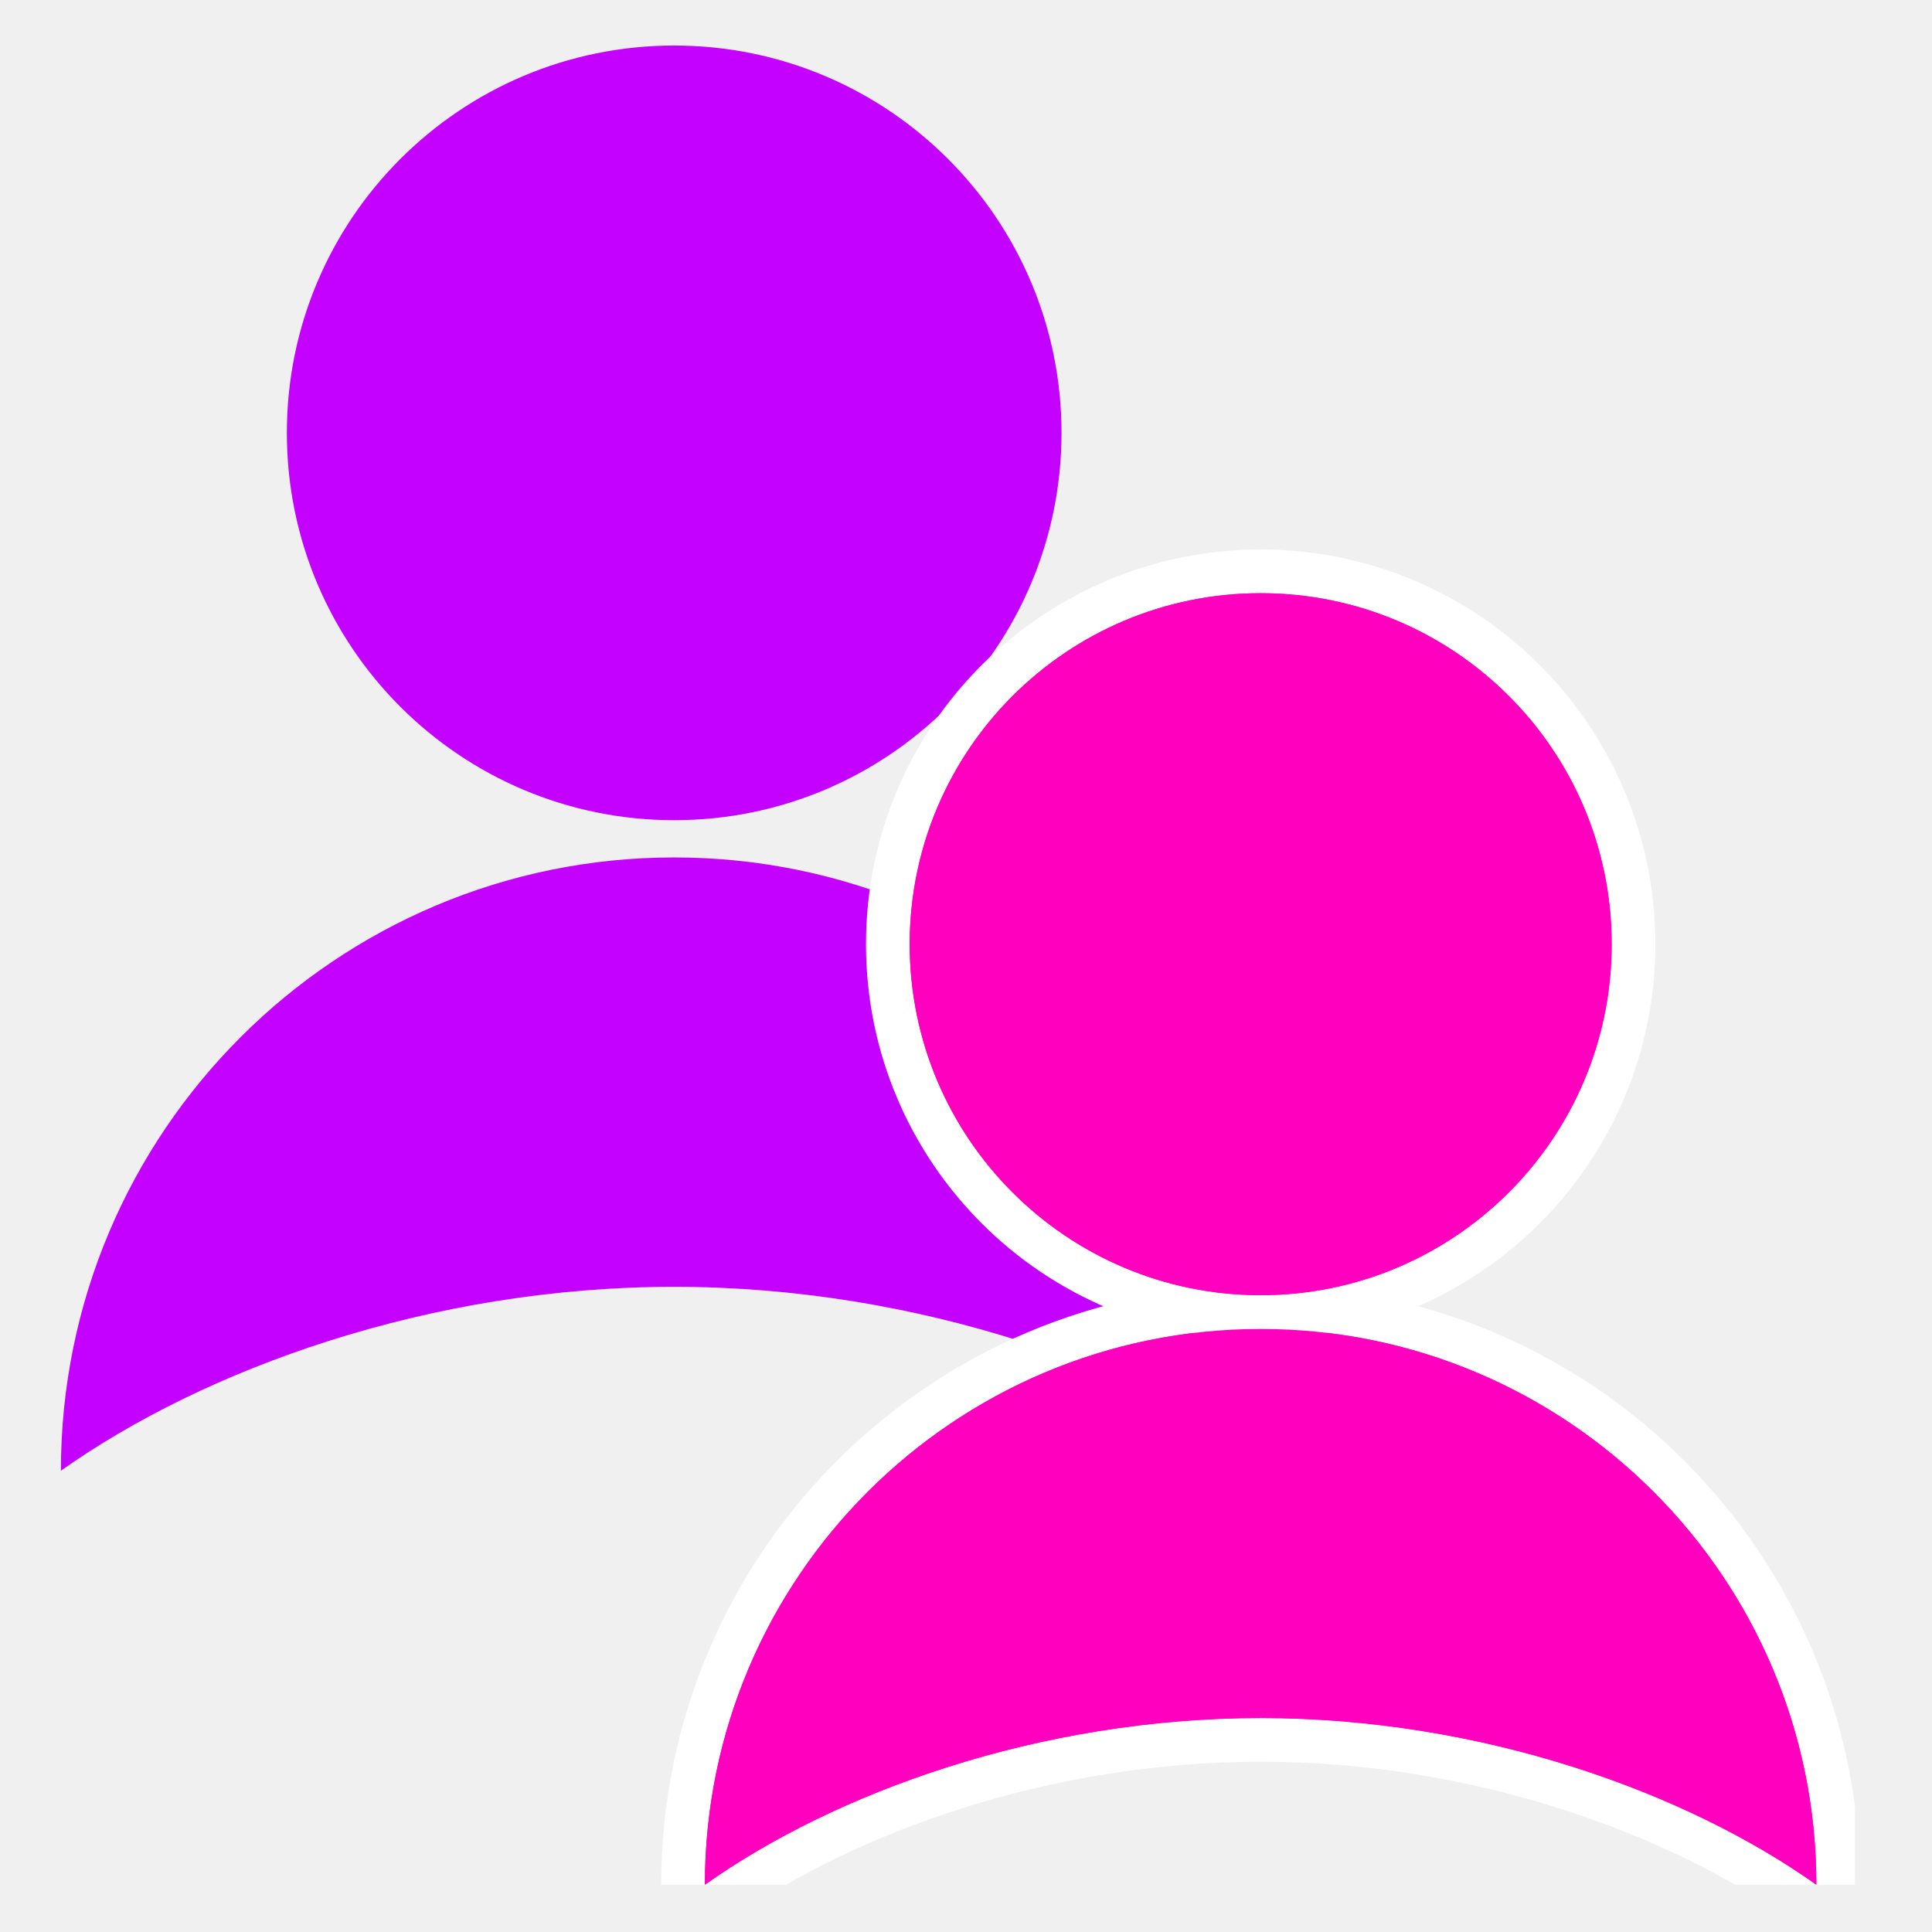
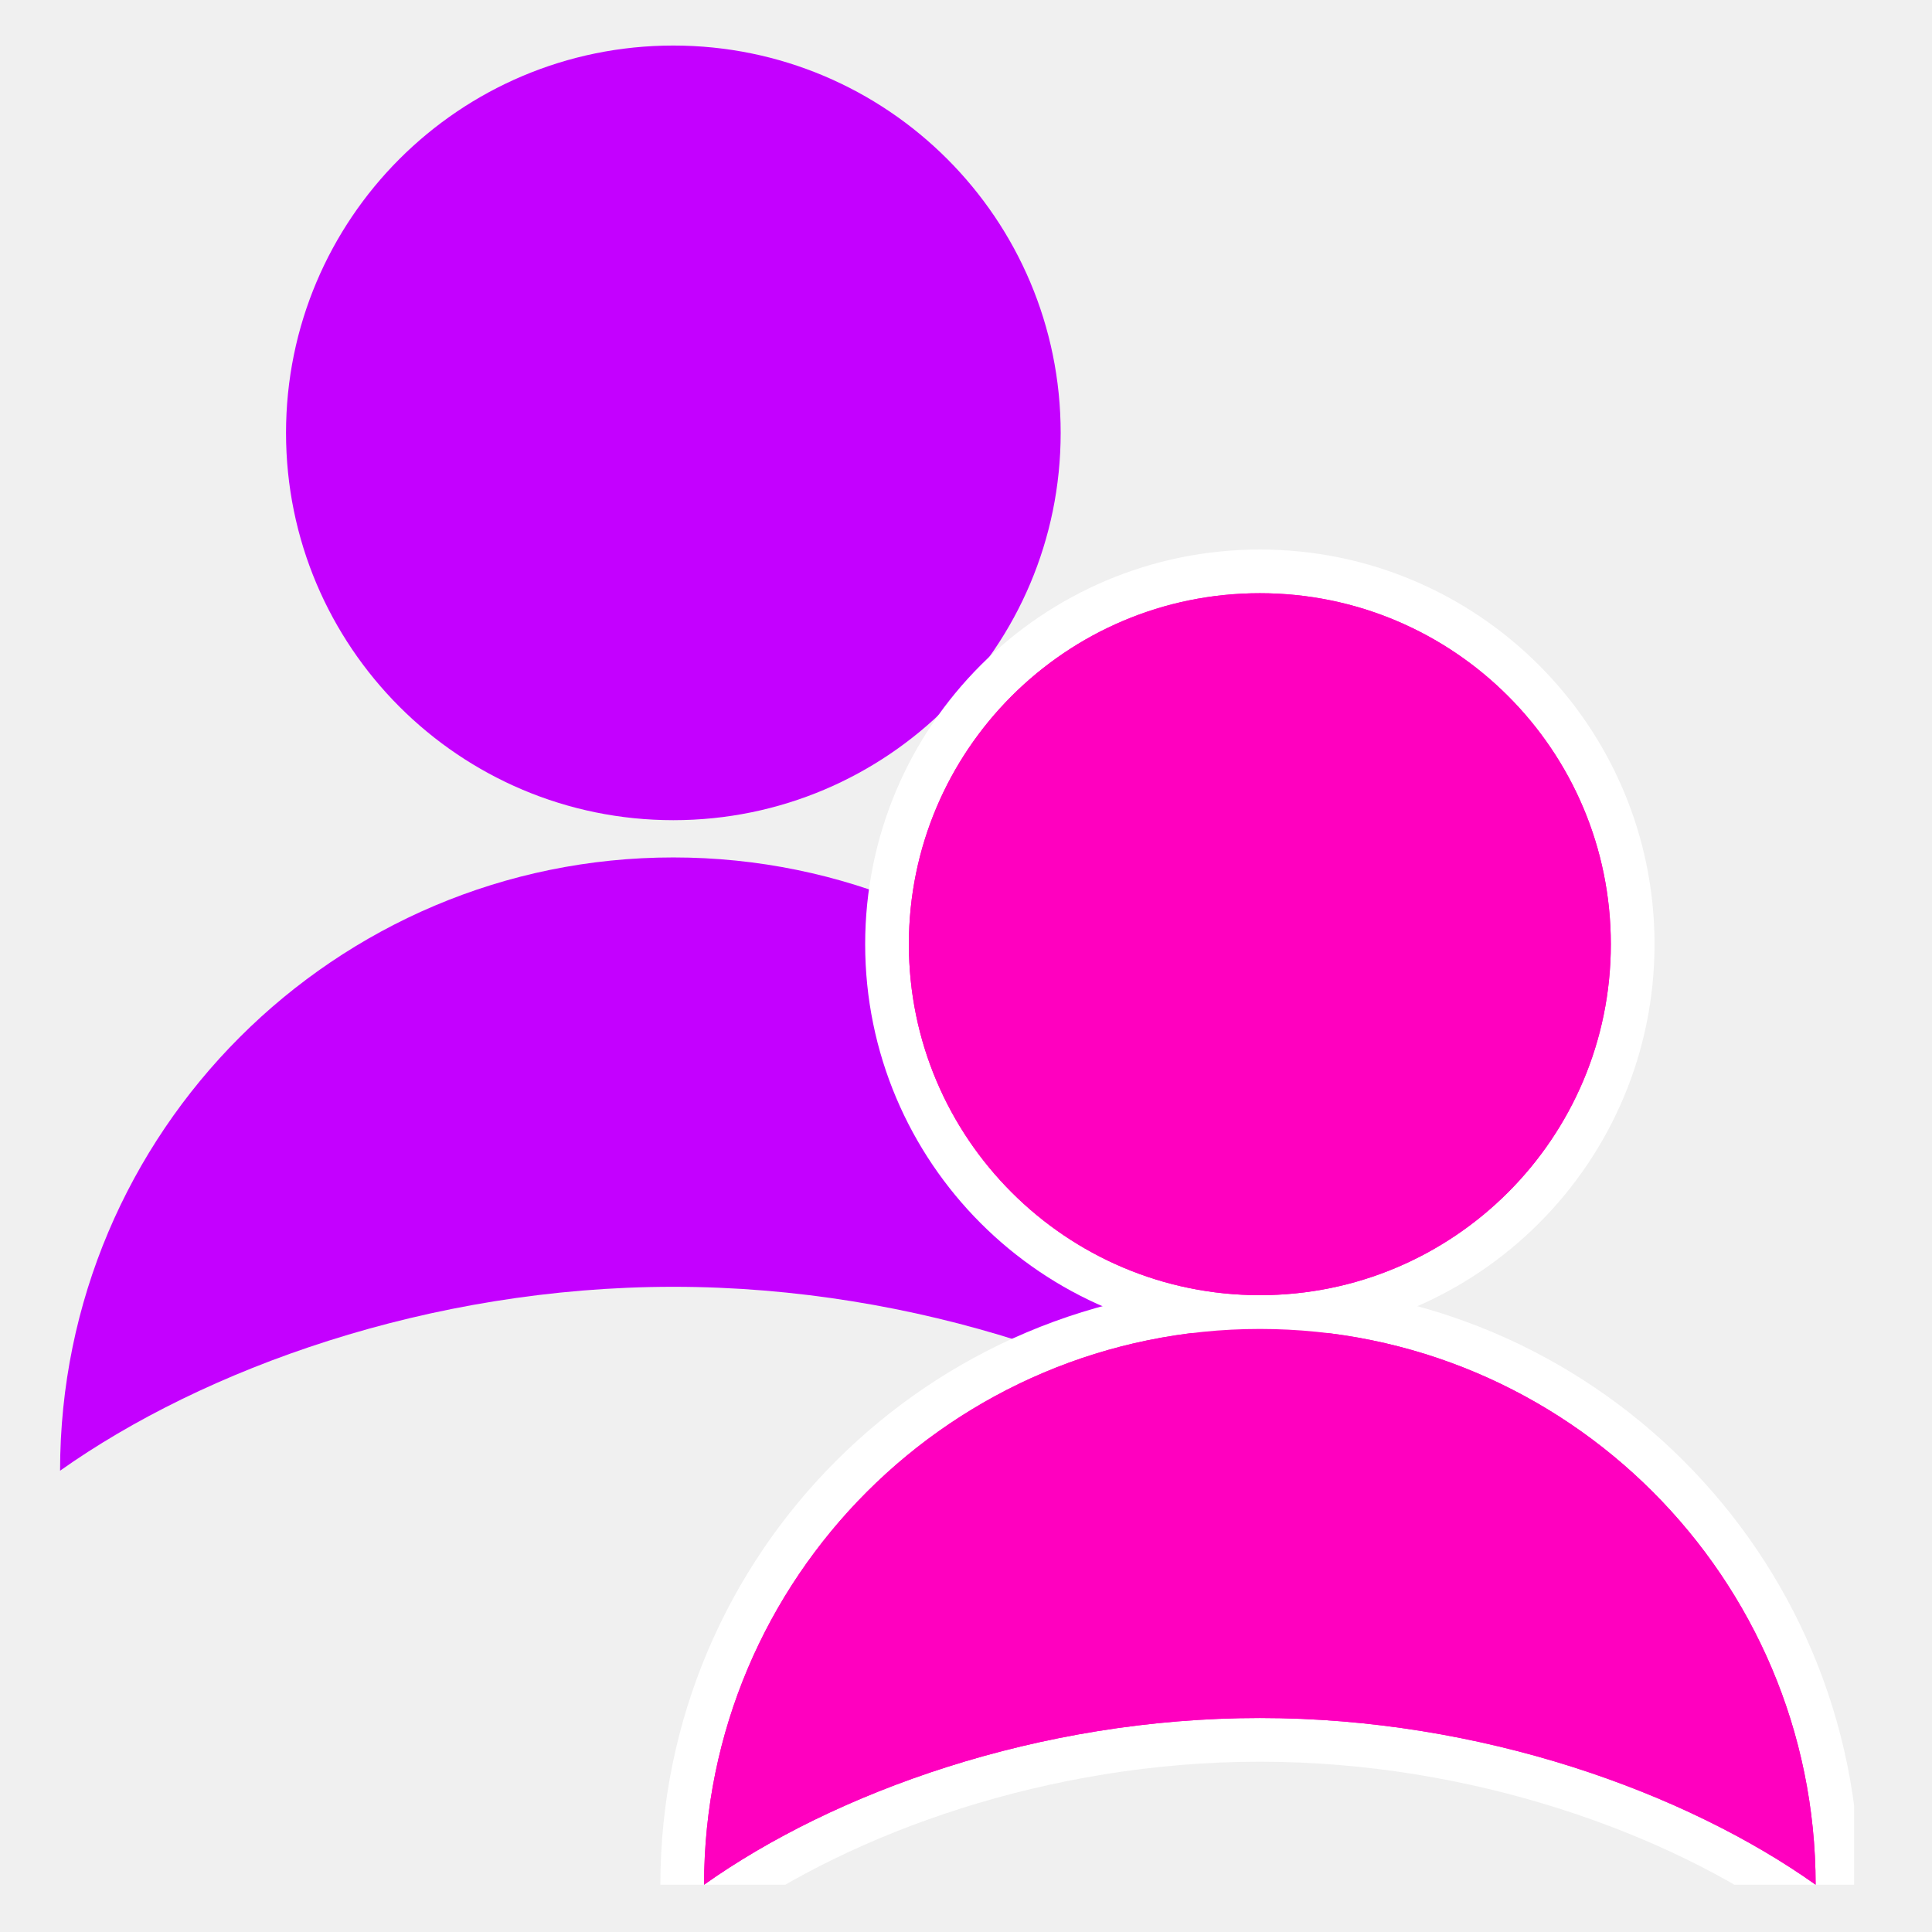
<svg xmlns="http://www.w3.org/2000/svg" width="100%" height="100%" viewBox="0 0 21 21" version="1.1" xml:space="preserve" style="fill-rule:evenodd;clip-rule:evenodd;stroke-linecap:round;stroke-linejoin:round;stroke-miterlimit:1.5;">
-   <rect id="accounts" x="0.162" y="0.486" width="20" height="20" style="fill:none;" />
+   <rect id="accounts" x="0.153" y="0.486" width="20" height="20" style="fill:none;" />
  <clipPath id="_clip1">
-     <rect id="accounts1" x="0.162" y="0.486" width="20" height="20" />
+     <rect id="accounts1" x="0.153" y="0.486" width="20" height="20" />
  </clipPath>
  <g clip-path="url(#_clip1)">
-     <circle cx="7.328" cy="4.705" r="4.21" style="fill:#c400ff;" />
-     <path d="M13.993,15.986c0,-3.679 -2.986,-6.666 -6.665,-6.666c-3.679,0 -6.666,2.987 -6.666,6.666c1.555,-1.103 4.006,-1.999 6.666,-1.999c2.659,-0 5.11,0.896 6.665,1.999Z" style="fill:#c400ff;" />
+     <circle cx="7.319" cy="4.705" r="4.21" style="fill:#c400ff;" />
+     <path d="M13.985,15.986c0,-3.679 -2.987,-6.666 -6.666,-6.666c-3.679,0 -6.666,2.987 -6.666,6.666c1.556,-1.103 4.007,-1.999 6.666,-1.999c2.659,-0 5.111,0.896 6.666,1.999Z" style="fill:#c400ff;" />
    <g>
-       <path d="M19.743,20.486c0,-3.334 -2.706,-6.041 -6.04,-6.041c-3.335,0 -6.041,2.707 -6.041,6.041c1.409,-1 3.631,-1.812 6.041,-1.812c2.409,0 4.631,0.812 6.04,1.812Z" style="fill:none;stroke:#fff;stroke-width:0.95px;" />
-       <path d="M19.743,20.486c0,-3.334 -2.706,-6.041 -6.04,-6.041c-3.335,0 -6.041,2.707 -6.041,6.041c1.409,-1 3.631,-1.812 6.041,-1.812c2.409,0 4.631,0.812 6.04,1.812Z" style="fill:#ff00bf;" />
-       <circle cx="13.703" cy="10.263" r="3.815" style="fill:none;stroke:#fff;stroke-width:0.95px;" />
-       <circle cx="13.703" cy="10.263" r="3.815" style="fill:#ff00bf;" />
+       <path d="M19.735,20.486c0,-3.334 -2.707,-6.041 -6.041,-6.041c-3.334,0 -6.041,2.707 -6.041,6.041c1.41,-1 3.631,-1.812 6.041,-1.812c2.41,0 4.632,0.812 6.041,1.812Z" style="fill:none;stroke:#fff;stroke-width:0.95px;" />
+       <path d="M19.735,20.486c0,-3.334 -2.707,-6.041 -6.041,-6.041c-3.334,0 -6.041,2.707 -6.041,6.041c1.41,-1 3.631,-1.812 6.041,-1.812c2.41,0 4.632,0.812 6.041,1.812Z" style="fill:#ff00bf;" />
+       <circle cx="13.694" cy="10.263" r="3.815" style="fill:none;stroke:#fff;stroke-width:0.95px;" />
+       <circle cx="13.694" cy="10.263" r="3.815" style="fill:#ff00bf;" />
    </g>
    <g>
-       <path d="M19.743,20.486c0,-3.334 -2.706,-6.041 -6.04,-6.041c-3.335,0 -6.041,2.707 -6.041,6.041c1.409,-1 3.631,-1.812 6.041,-1.812c2.409,0 4.631,0.812 6.04,1.812Z" style="fill:#ff00bf;" />
-       <circle cx="13.703" cy="10.263" r="3.815" style="fill:#ff00bf;" />
+       <path d="M19.735,20.486c0,-3.334 -2.707,-6.041 -6.041,-6.041c-3.334,0 -6.041,2.707 -6.041,6.041c1.41,-1 3.631,-1.812 6.041,-1.812c2.41,0 4.632,0.812 6.041,1.812Z" style="fill:#ff00bf;" />
+       <circle cx="13.694" cy="10.263" r="3.815" style="fill:#ff00bf;" />
    </g>
  </g>
</svg>
